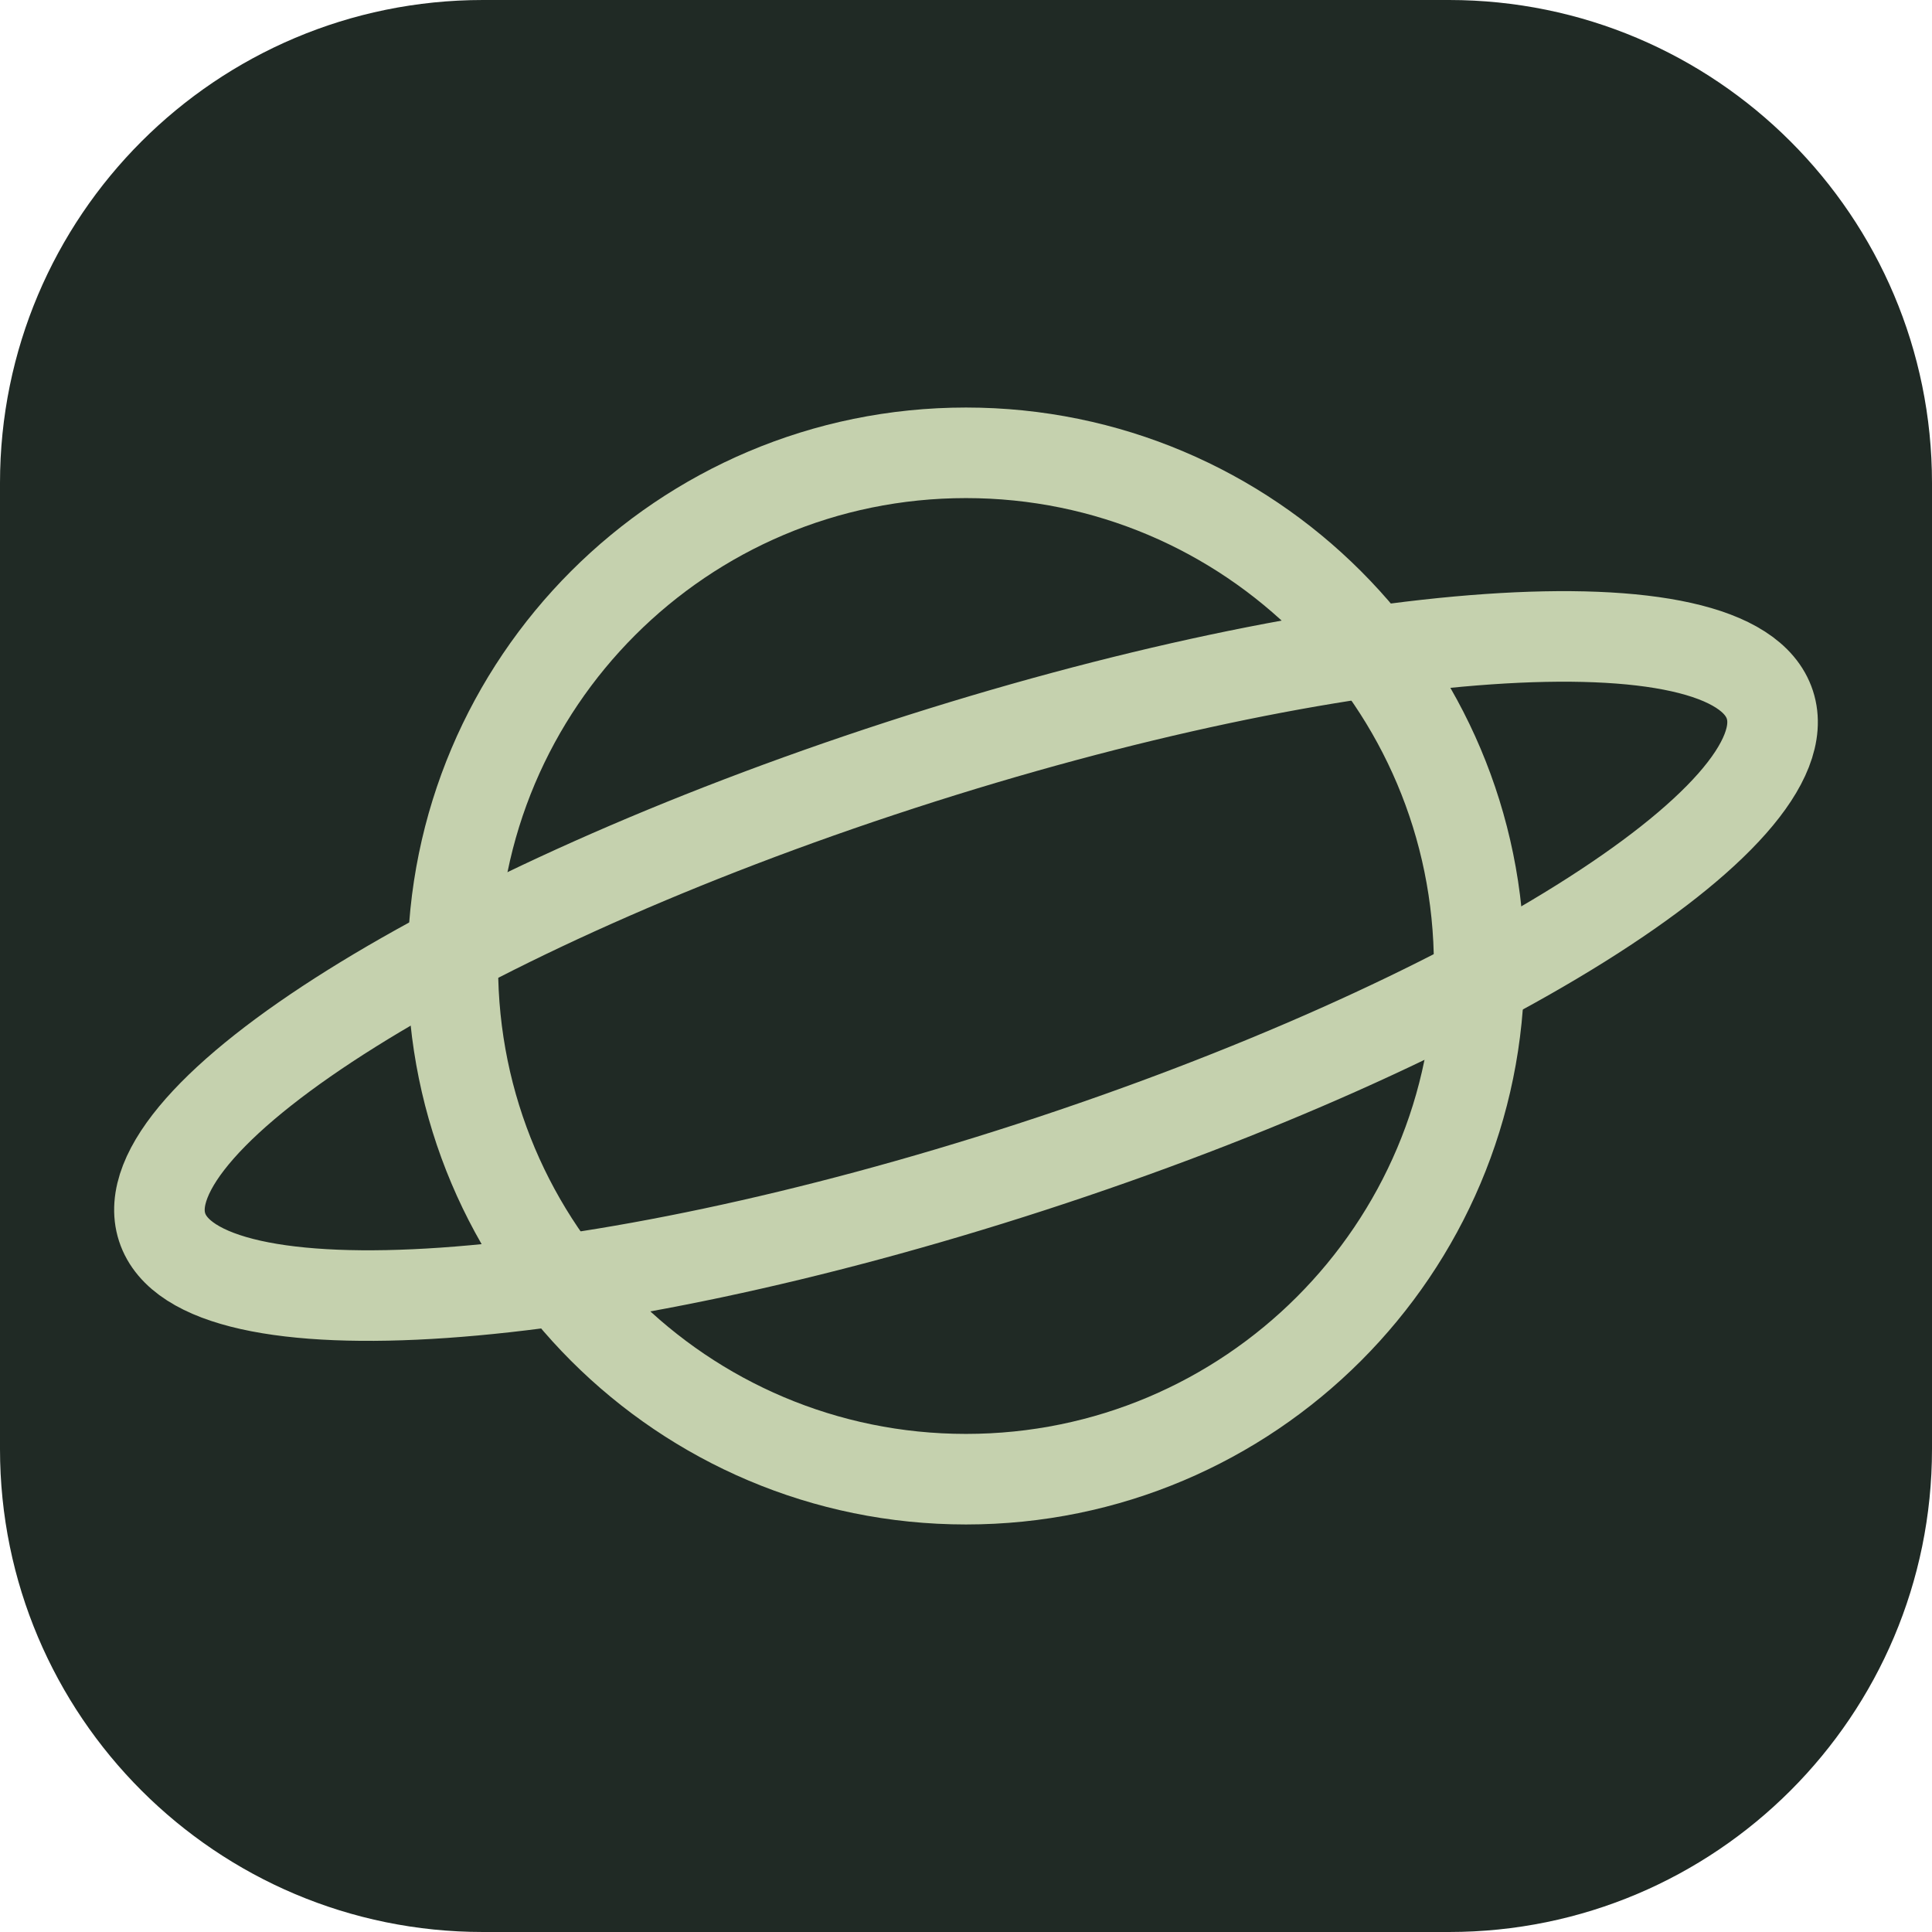
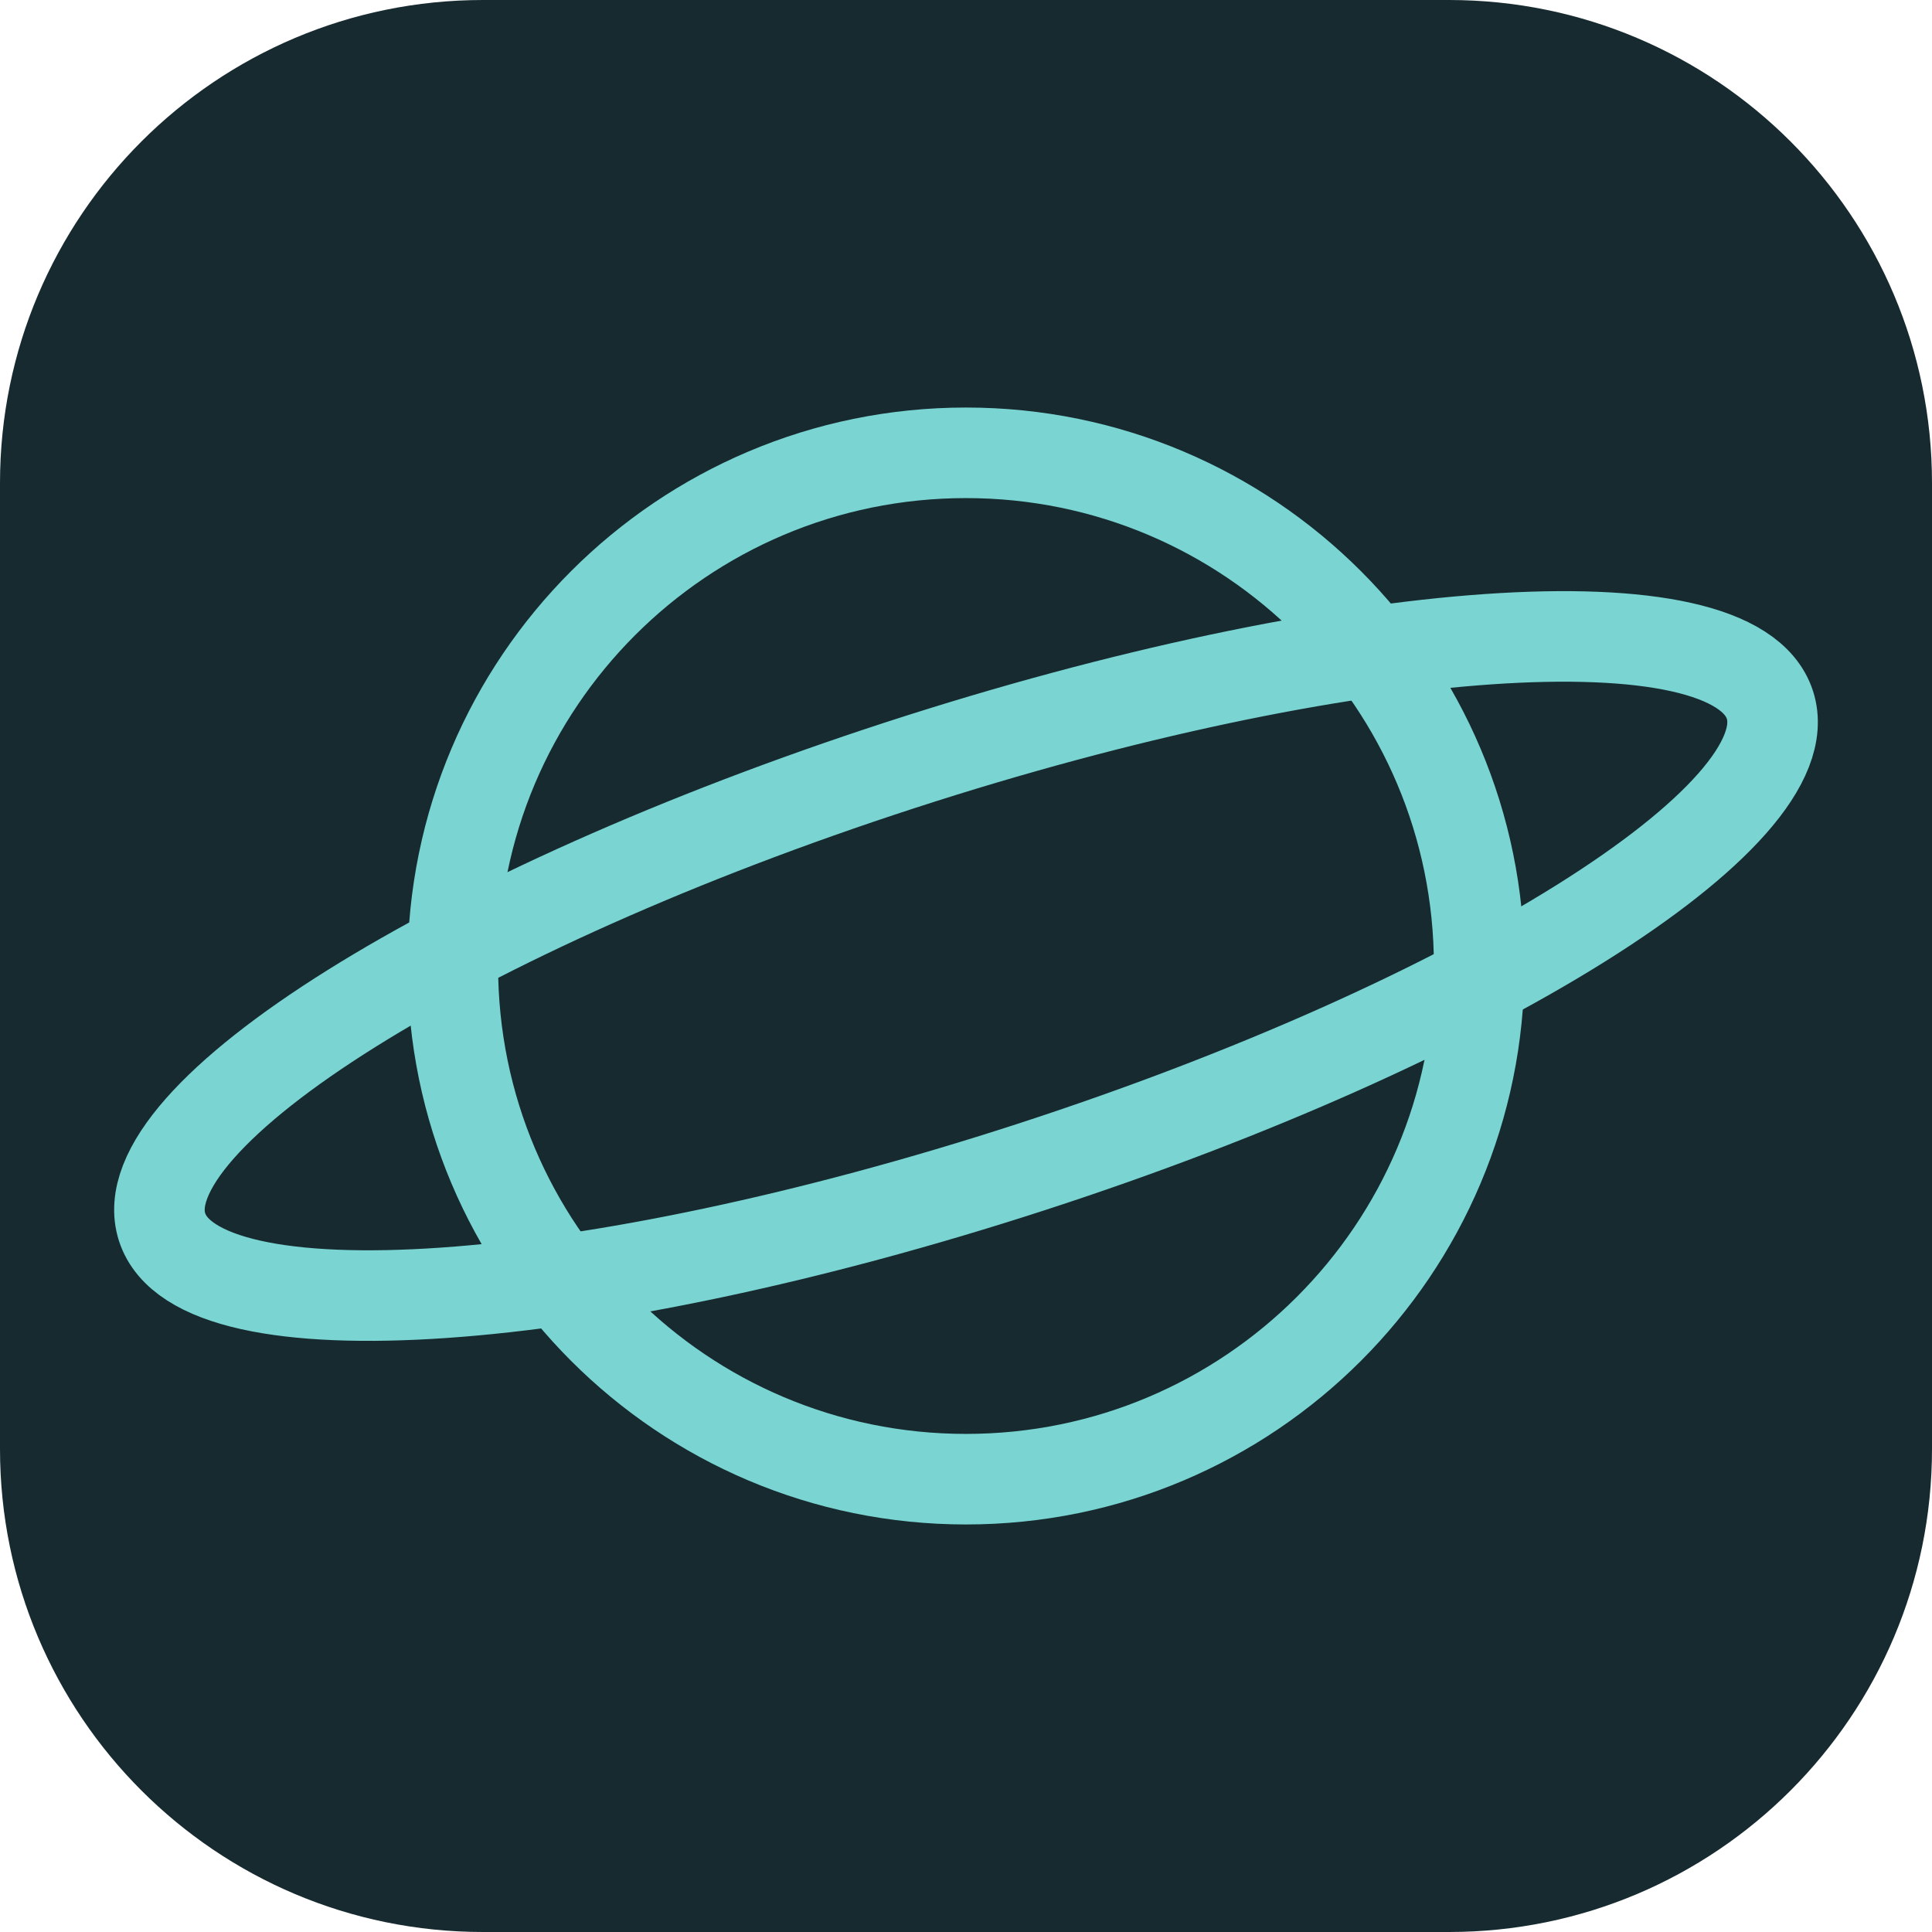
<svg xmlns="http://www.w3.org/2000/svg" viewBox="0 0 64 64">
-   <rect width="64" height="64" rx="16" fill="#202a25" />
-   <g stroke="#c5d1ae" stroke-width="3" fill="none">
+   <rect width="64" height="64" rx="16" fill="#162a30" />
+   <g stroke="#79d4d2" stroke-width="3" fill="none">
    <circle cx="32" cy="32" r="17" />
    <ellipse cx="32" cy="32" rx="28" ry="7" transform="rotate(-18 32 32)" />
  </g>
</svg>
